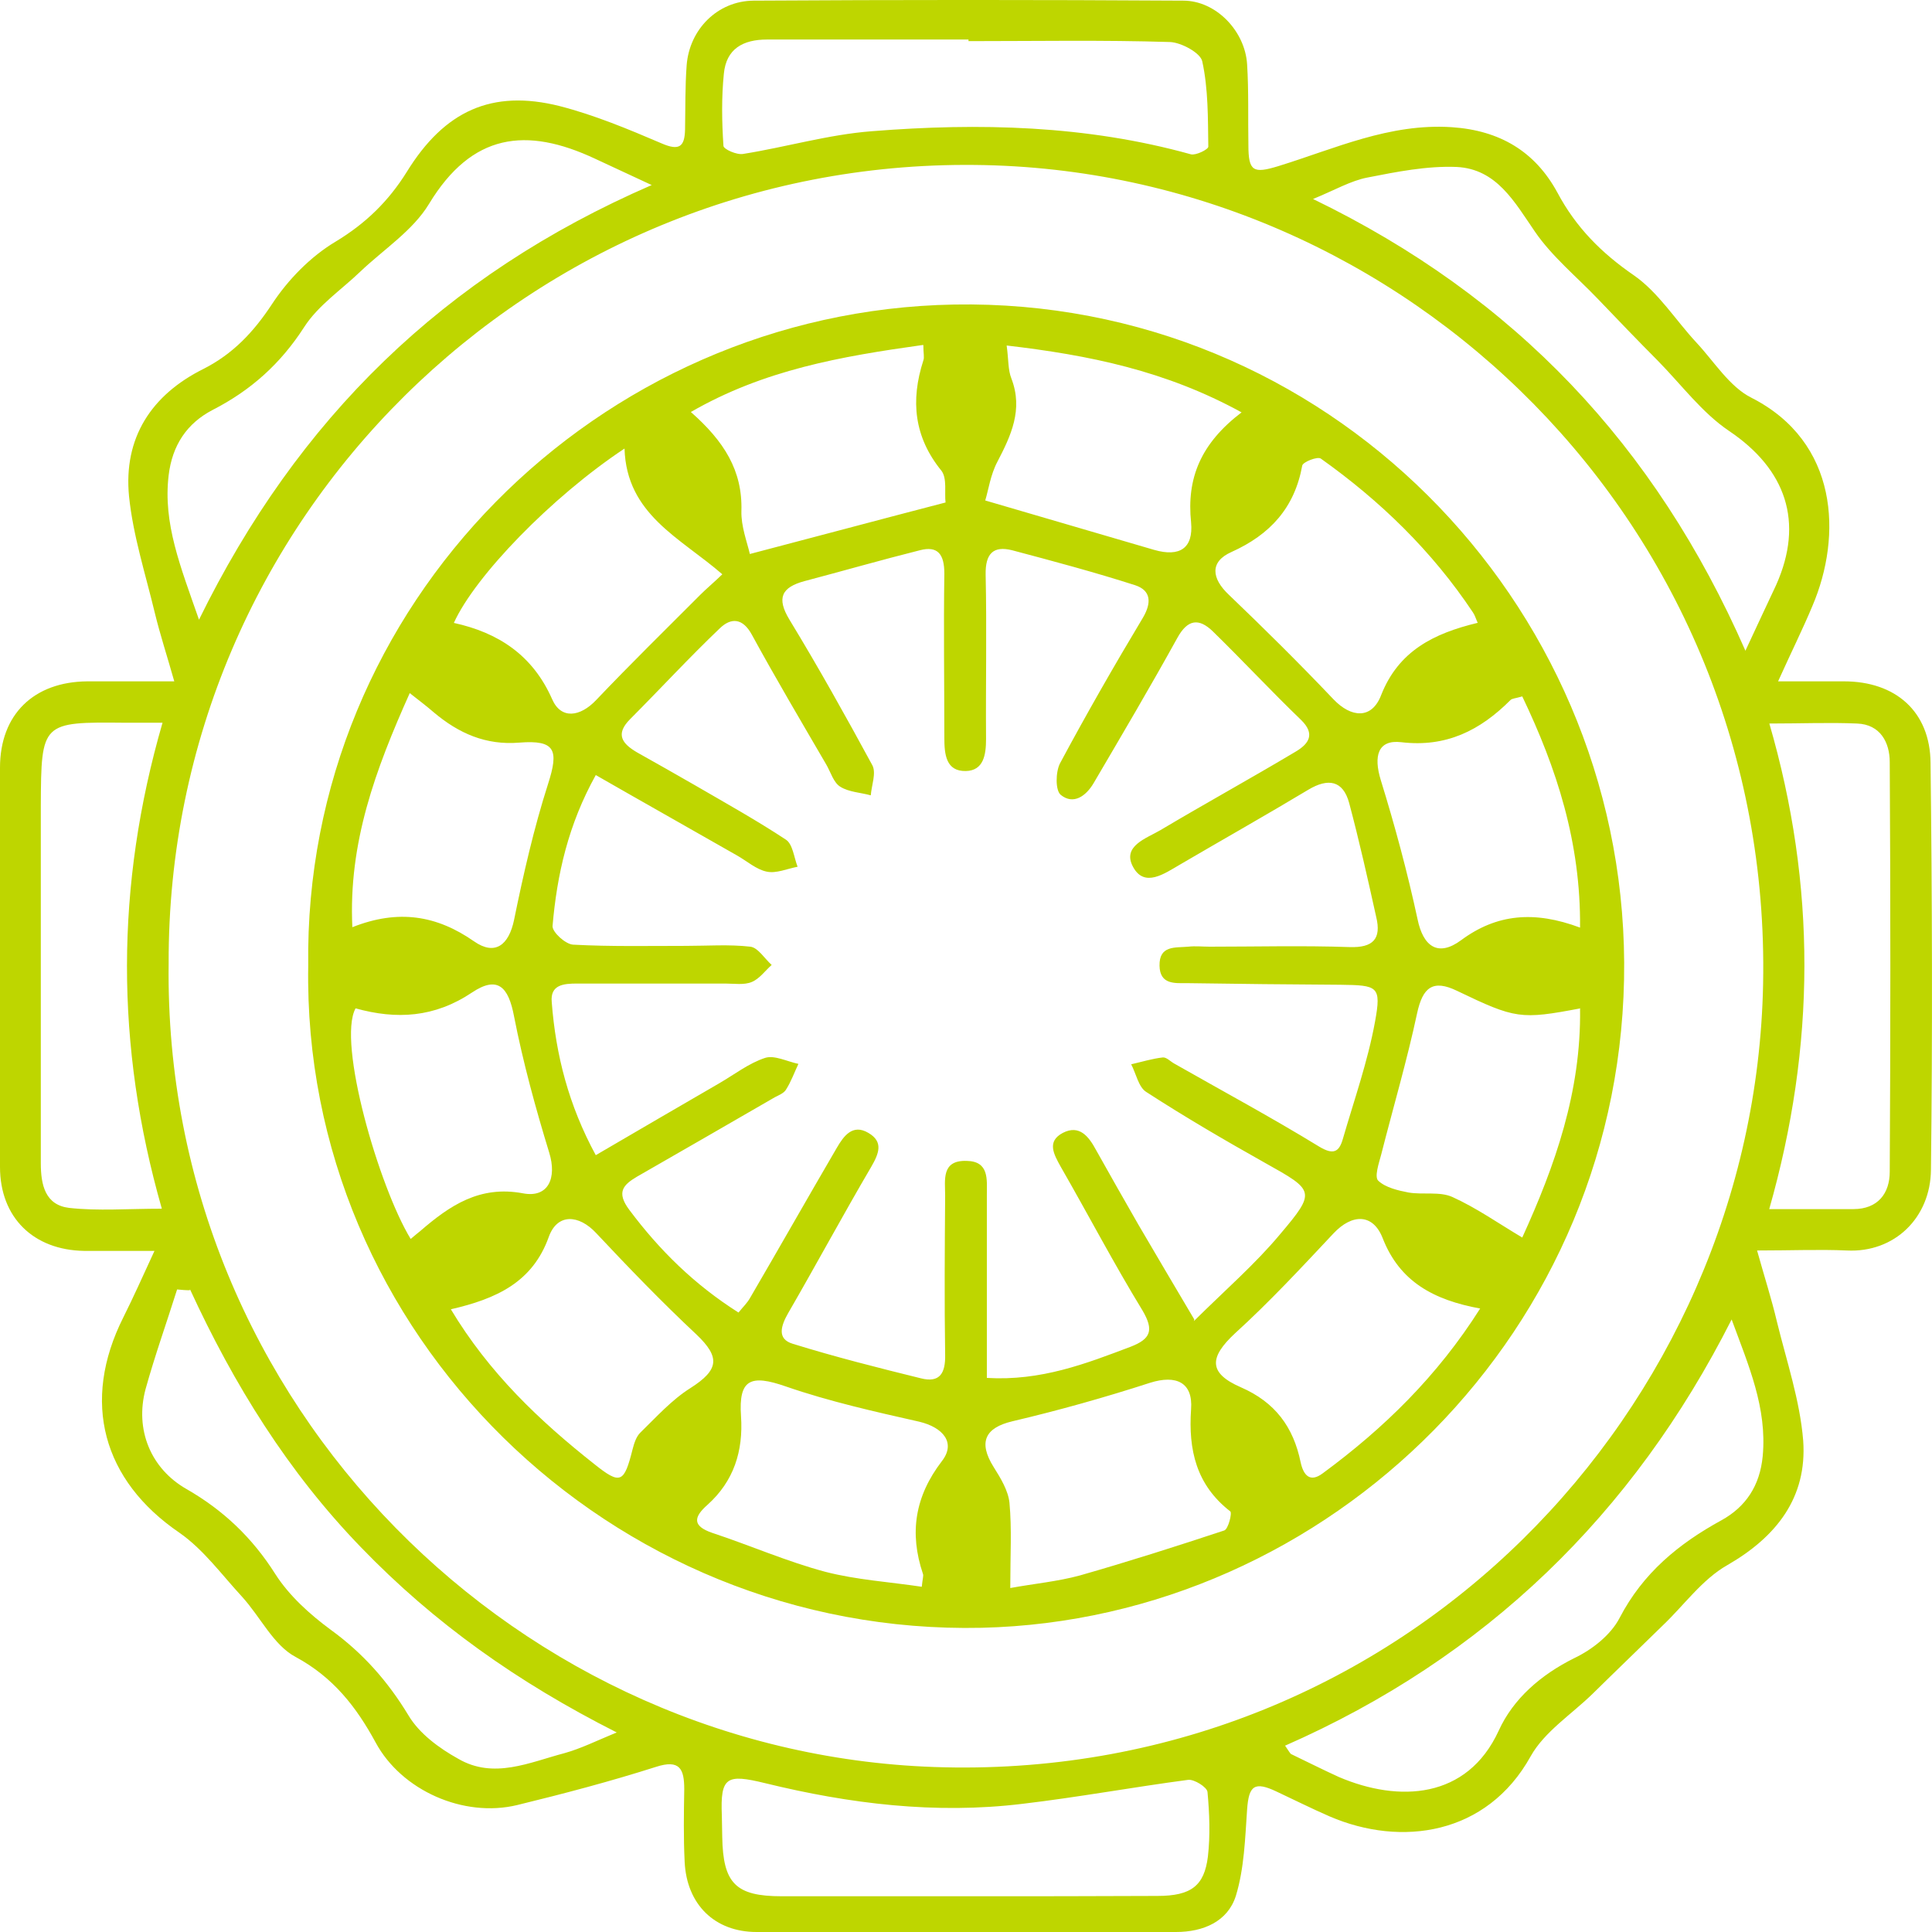
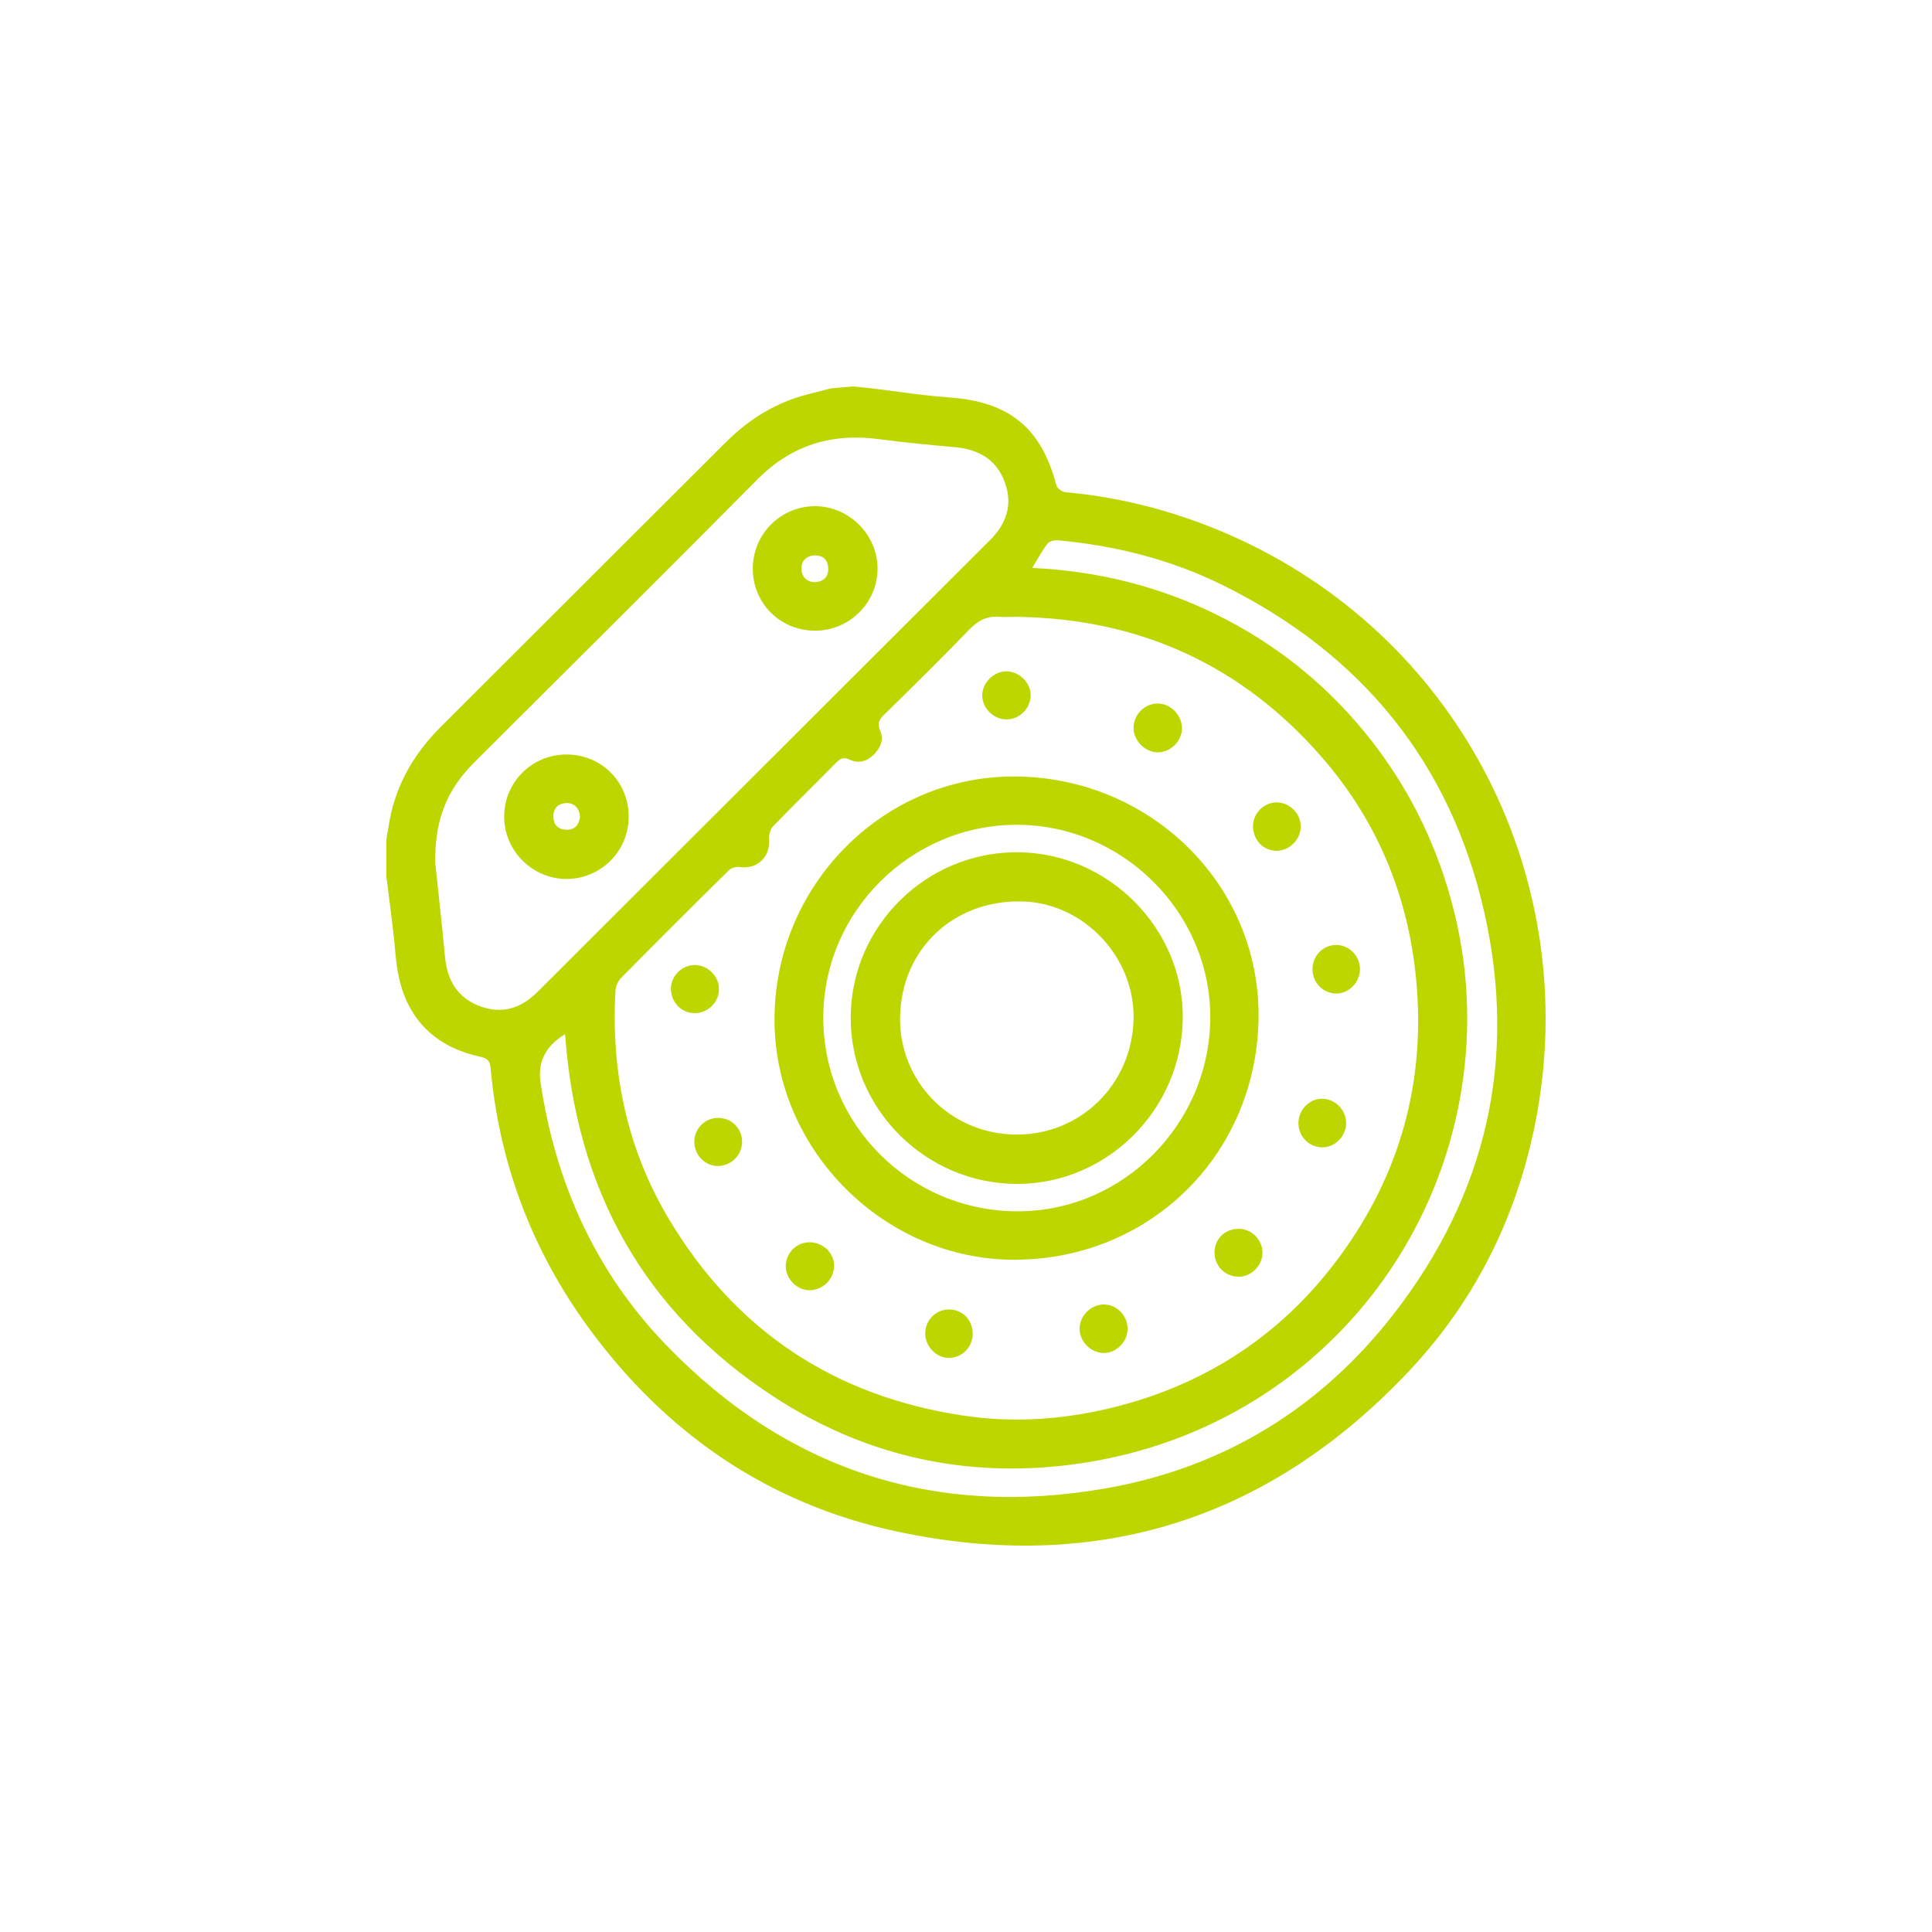
- <svg xmlns="http://www.w3.org/2000/svg" preserveAspectRatio="none" overflow="visible" style="display: block;" width="24" height="24" viewBox="0 0 24 24" fill="none">
-   <g id="Group 427320891">
-     <path id="Vector" d="M22.073 8.464C22.425 8.464 22.666 8.464 22.907 8.464C23.545 8.464 23.977 8.837 23.982 9.477C24.002 11.16 24.007 12.848 23.987 14.531C23.982 15.126 23.535 15.564 22.942 15.534C22.601 15.519 22.254 15.534 21.827 15.534C21.918 15.861 22.008 16.139 22.073 16.416C22.194 16.91 22.36 17.398 22.4 17.897C22.45 18.603 22.068 19.092 21.455 19.444C21.144 19.621 20.918 19.943 20.652 20.195C20.365 20.477 20.074 20.755 19.788 21.037C19.526 21.294 19.185 21.511 19.014 21.818C18.471 22.796 17.406 22.947 16.517 22.564C16.296 22.468 16.075 22.357 15.859 22.256C15.583 22.125 15.513 22.181 15.492 22.478C15.467 22.836 15.457 23.209 15.352 23.552C15.251 23.869 14.95 24 14.608 24C12.87 24 11.137 24 9.399 24C8.877 24 8.53 23.657 8.505 23.128C8.49 22.826 8.495 22.523 8.5 22.226C8.5 21.974 8.444 21.853 8.148 21.949C7.58 22.13 7.003 22.282 6.425 22.423C5.757 22.584 4.988 22.241 4.667 21.647C4.426 21.203 4.139 20.835 3.672 20.583C3.396 20.437 3.235 20.084 3.004 19.832C2.753 19.56 2.527 19.248 2.23 19.041C1.276 18.391 1.005 17.413 1.532 16.365C1.658 16.113 1.773 15.856 1.919 15.539C1.572 15.539 1.311 15.539 1.045 15.539C0.417 15.529 0 15.126 0 14.496C0 12.843 0 11.19 0 9.537C0 8.872 0.422 8.469 1.085 8.464C1.417 8.464 1.748 8.464 2.165 8.464C2.075 8.146 1.989 7.884 1.924 7.617C1.808 7.133 1.653 6.654 1.603 6.166C1.532 5.44 1.879 4.906 2.527 4.583C2.894 4.397 3.15 4.125 3.376 3.782C3.577 3.475 3.858 3.187 4.17 3.001C4.546 2.774 4.828 2.497 5.054 2.134C5.521 1.378 6.109 1.106 6.953 1.318C7.385 1.429 7.807 1.605 8.218 1.781C8.439 1.877 8.505 1.822 8.51 1.61C8.515 1.343 8.51 1.076 8.53 0.809C8.565 0.365 8.912 0.013 9.359 0.008C11.137 -0.003 12.92 -0.003 14.699 0.008C15.106 0.008 15.467 0.386 15.492 0.799C15.513 1.131 15.502 1.469 15.508 1.802C15.508 2.129 15.568 2.159 15.879 2.064C16.583 1.847 17.261 1.529 18.034 1.58C18.632 1.62 19.069 1.882 19.346 2.391C19.577 2.825 19.893 3.142 20.295 3.419C20.601 3.631 20.812 3.974 21.074 4.256C21.295 4.493 21.485 4.805 21.757 4.941C22.837 5.49 22.887 6.654 22.515 7.526C22.395 7.814 22.254 8.096 22.088 8.464H22.073ZM2.095 11.966C2.024 17.464 6.47 21.838 11.73 21.954C17.431 22.085 21.802 17.514 21.902 12.218C22.013 6.534 17.462 2.099 12.107 2.049C6.601 1.993 2.08 6.438 2.095 11.966ZM15.965 21.687C15.99 21.722 16.01 21.758 16.035 21.788C16.236 21.884 16.432 21.984 16.633 22.075C17.376 22.392 18.225 22.352 18.617 21.5C18.798 21.102 19.14 20.805 19.556 20.598C19.777 20.493 20.009 20.311 20.119 20.099C20.41 19.54 20.852 19.177 21.385 18.885C21.686 18.719 21.862 18.457 21.897 18.089C21.953 17.489 21.722 16.965 21.511 16.391C20.285 18.814 18.451 20.593 15.96 21.687H15.965ZM8.098 2.3C7.807 2.164 7.601 2.069 7.395 1.973C6.536 1.57 5.862 1.655 5.33 2.532C5.129 2.865 4.767 3.097 4.476 3.374C4.24 3.601 3.953 3.792 3.778 4.064C3.486 4.518 3.115 4.85 2.642 5.092C2.321 5.259 2.14 5.531 2.095 5.904C2.024 6.503 2.24 7.032 2.472 7.698C3.697 5.203 5.506 3.424 8.093 2.3H8.098ZM2.356 16.028C2.306 16.028 2.251 16.023 2.2 16.018C2.07 16.431 1.924 16.839 1.808 17.257C1.673 17.761 1.874 18.245 2.316 18.497C2.773 18.759 3.135 19.102 3.421 19.555C3.592 19.822 3.848 20.054 4.109 20.246C4.511 20.538 4.818 20.886 5.074 21.309C5.209 21.536 5.456 21.717 5.692 21.848C6.134 22.105 6.576 21.893 7.013 21.778C7.214 21.722 7.405 21.627 7.661 21.521C6.425 20.896 5.39 20.16 4.486 19.223C3.577 18.285 2.904 17.197 2.361 16.018L2.356 16.028ZM21.681 8.086C21.837 7.748 21.953 7.506 22.063 7.269C22.415 6.483 22.184 5.828 21.48 5.354C21.144 5.128 20.888 4.78 20.596 4.483C20.345 4.231 20.099 3.974 19.848 3.712C19.587 3.439 19.28 3.187 19.069 2.88C18.813 2.507 18.592 2.099 18.095 2.074C17.728 2.059 17.351 2.134 16.989 2.205C16.779 2.245 16.583 2.361 16.311 2.472C18.818 3.686 20.561 5.531 21.681 8.081V8.086ZM12.011 23.556C12.8 23.556 13.589 23.556 14.377 23.552C14.799 23.552 14.96 23.425 15.005 23.063C15.035 22.801 15.025 22.529 15 22.261C14.995 22.201 14.834 22.1 14.759 22.11C14.071 22.201 13.388 22.327 12.699 22.408C11.619 22.539 10.554 22.408 9.504 22.151C9.027 22.035 8.947 22.07 8.967 22.554C8.967 22.644 8.972 22.73 8.972 22.821C8.982 23.395 9.138 23.556 9.71 23.556C10.479 23.556 11.243 23.556 12.011 23.556ZM12.031 0.506C12.031 0.506 12.031 0.496 12.031 0.491C11.197 0.491 10.364 0.491 9.53 0.491C9.228 0.491 9.022 0.607 8.992 0.915C8.962 1.212 8.967 1.514 8.987 1.812C8.987 1.852 9.153 1.928 9.233 1.912C9.766 1.827 10.293 1.671 10.831 1.63C12.162 1.524 13.493 1.555 14.794 1.917C14.854 1.933 15.01 1.857 15.01 1.822C15.005 1.469 15.01 1.106 14.935 0.763C14.915 0.658 14.674 0.527 14.533 0.522C13.699 0.496 12.865 0.511 12.031 0.511V0.506ZM21.978 8.983C22.566 11.004 22.555 12.994 21.978 15.02C22.385 15.02 22.706 15.02 23.023 15.02C23.329 15.02 23.475 14.823 23.475 14.556C23.485 12.858 23.485 11.165 23.475 9.466C23.475 9.225 23.359 8.998 23.068 8.988C22.726 8.973 22.385 8.988 21.968 8.988L21.978 8.983ZM2.009 15.01C1.432 12.989 1.432 11.004 2.019 8.978C1.813 8.978 1.683 8.978 1.552 8.978C0.517 8.968 0.512 8.968 0.507 10.006C0.507 11.487 0.507 12.969 0.507 14.45C0.507 14.723 0.563 14.969 0.859 15.005C1.221 15.045 1.582 15.015 2.009 15.015V15.01Z" fill="#BED600" />
-     <path id="Vector_2" d="M3.829 11.992C3.769 7.512 7.421 3.863 11.852 3.783C16.468 3.702 20.151 7.461 20.176 11.956C20.201 16.527 16.509 20.12 12.194 20.221C7.582 20.322 3.749 16.562 3.829 11.992ZM14.831 16.411C15.228 16.018 15.594 15.701 15.901 15.333C16.353 14.799 16.328 14.789 15.715 14.446C15.213 14.164 14.72 13.876 14.238 13.564C14.143 13.504 14.113 13.337 14.052 13.221C14.183 13.191 14.313 13.151 14.444 13.136C14.489 13.131 14.54 13.186 14.585 13.211C15.188 13.554 15.795 13.881 16.388 14.244C16.564 14.35 16.634 14.31 16.68 14.153C16.82 13.67 16.991 13.186 17.081 12.692C17.162 12.249 17.116 12.239 16.649 12.233C16.016 12.229 15.383 12.223 14.745 12.213C14.595 12.213 14.409 12.233 14.404 11.997C14.399 11.74 14.6 11.775 14.761 11.76C14.851 11.75 14.936 11.76 15.027 11.76C15.604 11.76 16.182 11.745 16.765 11.765C17.056 11.775 17.162 11.664 17.096 11.392C16.991 10.918 16.885 10.445 16.76 9.976C16.684 9.694 16.499 9.663 16.253 9.81C15.725 10.127 15.188 10.43 14.655 10.742C14.464 10.853 14.218 11.029 14.077 10.772C13.932 10.51 14.243 10.414 14.414 10.313C14.972 9.981 15.539 9.669 16.097 9.336C16.258 9.24 16.343 9.119 16.162 8.943C15.79 8.585 15.439 8.207 15.067 7.844C14.896 7.678 14.755 7.688 14.625 7.925C14.288 8.535 13.937 9.129 13.585 9.729C13.49 9.89 13.334 10.001 13.178 9.875C13.108 9.82 13.113 9.588 13.168 9.482C13.495 8.872 13.841 8.268 14.198 7.673C14.308 7.486 14.298 7.335 14.102 7.27C13.6 7.109 13.088 6.972 12.575 6.836C12.339 6.776 12.239 6.877 12.244 7.139C12.259 7.819 12.244 8.499 12.249 9.18C12.249 9.376 12.219 9.573 11.998 9.578C11.751 9.583 11.731 9.371 11.731 9.165C11.731 8.484 11.721 7.804 11.731 7.124C11.731 6.887 11.651 6.776 11.425 6.836C10.943 6.957 10.47 7.093 9.993 7.219C9.712 7.295 9.642 7.426 9.807 7.698C10.169 8.293 10.506 8.897 10.837 9.507C10.887 9.603 10.827 9.754 10.817 9.88C10.691 9.845 10.546 9.84 10.44 9.774C10.355 9.724 10.32 9.593 10.264 9.497C9.953 8.963 9.637 8.429 9.34 7.885C9.225 7.673 9.079 7.673 8.943 7.804C8.562 8.167 8.2 8.56 7.828 8.933C7.637 9.124 7.733 9.24 7.913 9.346C8.155 9.482 8.396 9.618 8.632 9.754C9.014 9.976 9.395 10.188 9.762 10.43C9.848 10.485 9.863 10.651 9.908 10.767C9.777 10.792 9.642 10.853 9.526 10.828C9.395 10.802 9.28 10.697 9.154 10.626C8.572 10.293 7.989 9.966 7.401 9.628C7.059 10.243 6.919 10.863 6.864 11.503C6.859 11.578 7.024 11.73 7.12 11.735C7.587 11.76 8.054 11.75 8.521 11.75C8.788 11.75 9.059 11.73 9.32 11.76C9.415 11.77 9.496 11.906 9.586 11.987C9.506 12.057 9.436 12.158 9.34 12.198C9.245 12.239 9.119 12.218 9.009 12.218C8.396 12.218 7.783 12.218 7.17 12.218C6.999 12.218 6.833 12.233 6.854 12.45C6.904 13.105 7.064 13.73 7.401 14.35C7.924 14.043 8.431 13.75 8.933 13.458C9.124 13.347 9.305 13.206 9.506 13.141C9.621 13.105 9.777 13.186 9.918 13.216C9.868 13.322 9.827 13.438 9.762 13.539C9.737 13.579 9.677 13.604 9.626 13.63C9.054 13.962 8.481 14.29 7.913 14.617C7.743 14.718 7.652 14.809 7.818 15.03C8.195 15.534 8.627 15.958 9.174 16.305C9.23 16.235 9.285 16.184 9.32 16.119C9.682 15.499 10.033 14.879 10.395 14.259C10.48 14.113 10.591 13.957 10.787 14.073C10.978 14.184 10.918 14.33 10.822 14.496C10.47 15.096 10.139 15.711 9.792 16.31C9.702 16.467 9.647 16.633 9.848 16.693C10.37 16.855 10.908 16.991 11.44 17.122C11.676 17.182 11.746 17.056 11.741 16.829C11.731 16.169 11.736 15.514 11.741 14.854C11.741 14.658 11.691 14.411 12.008 14.421C12.289 14.426 12.259 14.652 12.259 14.839C12.259 15.242 12.259 15.64 12.259 16.043C12.259 16.396 12.259 16.749 12.259 17.117C12.932 17.157 13.49 16.94 14.047 16.729C14.293 16.633 14.338 16.527 14.193 16.28C13.836 15.696 13.52 15.091 13.178 14.496C13.088 14.335 13.002 14.179 13.203 14.073C13.409 13.967 13.525 14.118 13.615 14.285C13.786 14.592 13.962 14.899 14.138 15.207C14.354 15.575 14.57 15.943 14.836 16.391L14.831 16.411ZM5.598 16.26C6.075 17.056 6.703 17.651 7.386 18.19C7.708 18.447 7.753 18.422 7.858 18.004C7.878 17.928 7.903 17.847 7.954 17.797C8.155 17.601 8.345 17.389 8.577 17.243C8.933 17.016 8.948 16.86 8.652 16.578C8.22 16.174 7.808 15.746 7.406 15.318C7.19 15.086 6.924 15.071 6.818 15.363C6.617 15.927 6.17 16.134 5.598 16.265V16.26ZM5.105 15.388C5.156 15.343 5.191 15.318 5.221 15.292C5.588 14.975 5.959 14.723 6.497 14.824C6.813 14.884 6.919 14.632 6.823 14.32C6.653 13.765 6.497 13.196 6.386 12.627C6.316 12.254 6.18 12.118 5.864 12.329C5.397 12.642 4.924 12.667 4.417 12.526C4.186 12.949 4.708 14.743 5.1 15.388H5.105ZM19.633 12.526C18.89 12.667 18.825 12.657 18.101 12.309C17.8 12.163 17.674 12.264 17.604 12.586C17.478 13.176 17.307 13.755 17.157 14.345C17.127 14.456 17.071 14.622 17.122 14.668C17.212 14.753 17.368 14.789 17.498 14.814C17.679 14.844 17.885 14.799 18.041 14.869C18.342 15.005 18.613 15.197 18.91 15.373C19.317 14.481 19.643 13.559 19.628 12.531L19.633 12.526ZM19.628 11.523C19.638 10.465 19.337 9.543 18.91 8.651C18.825 8.676 18.784 8.676 18.764 8.696C18.387 9.074 17.965 9.286 17.408 9.22C17.116 9.185 17.061 9.391 17.152 9.689C17.328 10.258 17.483 10.833 17.609 11.417C17.679 11.76 17.865 11.891 18.151 11.679C18.593 11.352 19.061 11.311 19.628 11.523ZM15.424 5.123C14.479 4.604 13.53 4.412 12.505 4.292C12.53 4.468 12.52 4.594 12.565 4.705C12.711 5.088 12.56 5.41 12.389 5.738C12.304 5.899 12.279 6.086 12.239 6.217C12.992 6.438 13.665 6.635 14.338 6.831C14.655 6.922 14.826 6.811 14.796 6.489C14.74 5.944 14.911 5.511 15.429 5.118L15.424 5.123ZM7.758 5.572C6.848 6.176 5.899 7.159 5.638 7.738C6.19 7.859 6.617 8.137 6.859 8.686C6.969 8.938 7.205 8.908 7.406 8.696C7.828 8.252 8.27 7.819 8.702 7.386C8.778 7.31 8.858 7.245 8.973 7.134C8.451 6.68 7.783 6.393 7.758 5.572ZM18.357 7.738C18.332 7.683 18.322 7.643 18.297 7.607C17.79 6.846 17.147 6.222 16.408 5.697C16.368 5.667 16.187 5.738 16.177 5.783C16.082 6.307 15.78 6.64 15.298 6.857C15.027 6.977 15.047 7.184 15.268 7.391C15.71 7.814 16.142 8.242 16.564 8.686C16.785 8.918 17.041 8.938 17.157 8.635C17.373 8.086 17.81 7.869 18.352 7.738H18.357ZM12.55 19.727C12.852 19.672 13.138 19.646 13.414 19.571C14.017 19.399 14.615 19.208 15.208 19.012C15.258 18.996 15.308 18.795 15.283 18.775C14.861 18.447 14.761 18.014 14.796 17.505C14.821 17.172 14.61 17.076 14.288 17.177C13.726 17.359 13.153 17.52 12.575 17.656C12.239 17.736 12.148 17.913 12.344 18.225C12.43 18.361 12.525 18.518 12.54 18.669C12.57 18.991 12.55 19.319 12.55 19.717V19.727ZM11.46 4.286C10.445 4.428 9.491 4.594 8.582 5.118C8.994 5.481 9.225 5.844 9.21 6.348C9.205 6.539 9.28 6.731 9.315 6.882C10.164 6.66 10.933 6.453 11.746 6.242C11.731 6.126 11.767 5.944 11.696 5.849C11.355 5.43 11.309 4.977 11.47 4.478C11.485 4.438 11.47 4.392 11.47 4.286H11.46ZM18.387 16.255C17.81 16.149 17.388 15.922 17.177 15.383C17.056 15.071 16.795 15.076 16.564 15.323C16.167 15.746 15.77 16.174 15.343 16.562C15.022 16.86 15.007 17.056 15.414 17.233C15.841 17.419 16.067 17.727 16.157 18.165C16.192 18.326 16.273 18.422 16.433 18.301C17.192 17.742 17.855 17.096 18.387 16.255ZM11.45 19.717C11.46 19.611 11.475 19.576 11.465 19.551C11.294 19.042 11.365 18.588 11.701 18.15C11.877 17.923 11.716 17.732 11.42 17.661C10.862 17.535 10.3 17.409 9.762 17.223C9.325 17.071 9.174 17.132 9.205 17.59C9.235 18.029 9.114 18.402 8.788 18.694C8.617 18.845 8.597 18.956 8.848 19.042C9.32 19.198 9.777 19.399 10.254 19.526C10.641 19.626 11.048 19.651 11.455 19.712L11.45 19.717ZM5.09 8.61C4.663 9.563 4.327 10.47 4.377 11.518C4.95 11.291 5.427 11.372 5.889 11.694C6.15 11.876 6.321 11.74 6.386 11.427C6.502 10.858 6.632 10.288 6.808 9.739C6.944 9.316 6.899 9.19 6.452 9.225C6.035 9.26 5.698 9.109 5.392 8.852C5.311 8.782 5.226 8.716 5.09 8.61Z" fill="#BED600" />
-   </g>
+ <svg xmlns="http://www.w3.org/2000/svg" width="40" height="40" viewBox="0 0 40 40" fill="none">
+   <path d="M17.2 8.041L17.66 8C18.325 8.059 18.986 8.182 19.652 8.228C20.895 8.316 21.561 8.856 21.873 10.054C21.889 10.113 21.994 10.184 22.062 10.191C23.245 10.298 24.375 10.599 25.46 11.075C30.145 13.133 32.681 18.04 31.841 22.954C31.487 25.02 30.61 26.862 29.169 28.39C26.265 31.471 22.7 32.592 18.563 31.707C15.914 31.14 13.792 29.683 12.191 27.497C11.015 25.891 10.336 24.09 10.156 22.106C10.142 21.957 10.087 21.91 9.937 21.877C9.038 21.68 8.458 21.138 8.258 20.232C8.189 19.922 8.18 19.599 8.141 19.282C8.097 18.906 8.048 18.529 8 18.152V17.419C8 17.323 8.027 17.232 8.041 17.137C8.157 16.32 8.538 15.638 9.115 15.06C11.085 13.09 13.056 11.123 15.028 9.156C15.506 8.68 16.061 8.333 16.721 8.165C16.881 8.125 17.04 8.083 17.2 8.041ZM21.083 12.771C20.95 12.771 20.817 12.779 20.685 12.77C20.433 12.751 20.249 12.847 20.071 13.031C19.491 13.632 18.896 14.218 18.299 14.803C18.197 14.904 18.161 14.987 18.221 15.122C18.305 15.309 18.233 15.475 18.102 15.612C17.961 15.759 17.781 15.818 17.591 15.728C17.467 15.67 17.399 15.7 17.313 15.789C16.881 16.229 16.439 16.659 16.011 17.102C15.95 17.165 15.916 17.285 15.923 17.374C15.95 17.745 15.677 18.005 15.313 17.951C15.245 17.941 15.144 17.966 15.096 18.013C14.345 18.752 13.6 19.496 12.86 20.246C12.796 20.31 12.748 20.418 12.743 20.509C12.648 22.191 12.98 23.784 13.847 25.236C15.229 27.55 17.27 28.907 19.944 29.308C20.977 29.463 21.998 29.393 23.007 29.149C24.884 28.693 26.436 27.708 27.613 26.179C28.907 24.497 29.496 22.588 29.335 20.458C29.198 18.651 28.555 17.044 27.372 15.683C25.721 13.781 23.61 12.813 21.083 12.772V12.771ZM9.011 17.861C9.07 18.428 9.149 19.116 9.213 19.807C9.257 20.291 9.467 20.656 9.933 20.831C10.392 21.004 10.79 20.876 11.127 20.538C14.252 17.419 17.377 14.299 20.501 11.178C20.838 10.842 20.972 10.447 20.805 9.989C20.632 9.509 20.256 9.302 19.764 9.257C19.252 9.211 18.739 9.165 18.23 9.096C17.237 8.958 16.393 9.206 15.674 9.933C13.758 11.868 11.823 13.784 9.897 15.707C9.809 15.796 9.72 15.884 9.639 15.979C9.204 16.484 8.999 17.074 9.011 17.863V17.861ZM21.373 11.758C22.716 11.823 23.984 12.133 25.179 12.721C26.381 13.313 27.406 14.125 28.254 15.159C29.105 16.198 29.7 17.368 30.052 18.664C30.402 19.955 30.469 21.262 30.256 22.577C29.61 26.547 26.429 29.874 21.964 30.349C19.829 30.576 17.83 30.097 16.032 28.925C13.326 27.163 11.927 24.62 11.7 21.411C11.297 21.654 11.128 21.986 11.191 22.408C11.5 24.484 12.325 26.326 13.786 27.841C16.288 30.438 19.355 31.436 22.897 30.814C25.34 30.386 27.355 29.149 28.874 27.18C30.776 24.717 31.416 21.934 30.733 18.9C30.031 15.78 28.177 13.529 25.312 12.113C24.24 11.584 23.094 11.296 21.905 11.187C21.833 11.18 21.725 11.205 21.686 11.257C21.574 11.403 21.487 11.57 21.372 11.759L21.373 11.758Z" fill="#BED600" />
+   <path d="M21.024 26.082C18.337 26.095 16.06 23.845 16.035 21.157C16.01 18.373 18.243 16.08 20.98 16.076C23.789 16.073 26.062 18.286 26.057 21.018C26.052 23.854 23.85 26.068 21.025 26.081L21.024 26.082ZM17.045 21.057C17.039 23.279 18.844 25.081 21.076 25.079C23.26 25.077 25.059 23.257 25.057 21.05C25.055 18.879 23.233 17.074 21.046 17.076C18.855 17.08 17.051 18.874 17.046 21.057H17.045Z" fill="#BED600" />
+   <path d="M23.968 14.565C24.235 14.565 24.47 14.804 24.472 15.077C24.472 15.347 24.231 15.582 23.96 15.576C23.703 15.57 23.472 15.335 23.469 15.077C23.465 14.801 23.696 14.565 23.968 14.565Z" fill="#BED600" />
+   <path d="M28.157 20.069C28.157 20.334 27.928 20.57 27.673 20.57C27.393 20.57 27.173 20.346 27.174 20.063C27.175 19.79 27.387 19.57 27.655 19.565C27.929 19.559 28.158 19.789 28.157 20.069Z" fill="#BED600" />
+   <path d="M20.139 27.604C20.142 27.887 19.921 28.114 19.644 28.114C19.387 28.114 19.16 27.882 19.156 27.616C19.153 27.342 19.363 27.12 19.631 27.112C19.913 27.102 20.136 27.318 20.138 27.604H20.139Z" fill="#BED600" />
+   <path d="M25.145 25.935C25.143 25.653 25.364 25.438 25.651 25.441C25.918 25.445 26.138 25.669 26.138 25.935C26.138 26.199 25.914 26.429 25.651 26.433C25.372 26.438 25.147 26.216 25.145 25.935Z" fill="#BED600" />
+   <path d="M26.441 16.613C26.705 16.618 26.929 16.844 26.93 17.108C26.93 17.382 26.701 17.613 26.427 17.615C26.152 17.615 25.937 17.384 25.942 17.095C25.947 16.83 26.176 16.609 26.441 16.613Z" fill="#BED600" />
+   <path d="M27.382 22.748C27.659 22.756 27.881 22.996 27.87 23.272C27.859 23.54 27.626 23.763 27.366 23.755C27.088 23.747 26.872 23.511 26.883 23.231C26.895 22.961 27.122 22.741 27.382 22.749V22.748Z" fill="#BED600" />
+   <path d="M15.364 23.637C15.365 23.914 15.139 24.141 14.86 24.141C14.599 24.141 14.377 23.914 14.375 23.644C14.373 23.365 14.598 23.14 14.879 23.145C15.149 23.148 15.363 23.365 15.364 23.638V23.637Z" fill="#BED600" />
+   <path d="M21.339 14.391C21.34 14.666 21.107 14.899 20.833 14.895C20.568 14.89 20.342 14.667 20.336 14.405C20.331 14.138 20.575 13.895 20.843 13.899C21.103 13.902 21.338 14.135 21.339 14.392V14.391Z" fill="#BED600" />
+   <path d="M13.891 20.474C13.888 20.211 14.113 19.983 14.379 19.98C14.654 19.978 14.889 20.211 14.886 20.483C14.884 20.748 14.664 20.968 14.394 20.976C14.118 20.983 13.894 20.761 13.891 20.475V20.474Z" fill="#BED600" />
+   <path d="M23.345 27.524C23.343 27.784 23.104 28.018 22.847 28.013C22.584 28.007 22.355 27.779 22.352 27.518C22.347 27.247 22.582 27.009 22.854 27.008C23.126 27.008 23.349 27.241 23.346 27.524H23.345Z" fill="#BED600" />
+   <path d="M16.785 25.721C17.061 25.735 17.276 25.956 17.269 26.22C17.262 26.503 17.009 26.732 16.726 26.712C16.479 26.695 16.261 26.455 16.268 26.208C16.276 25.925 16.507 25.707 16.785 25.721Z" fill="#BED600" />
+   <path d="M13.016 16.911C13.014 17.627 12.435 18.202 11.719 18.198C11.019 18.193 10.44 17.612 10.438 16.913C10.435 16.197 11.011 15.621 11.728 15.621C12.452 15.621 13.018 16.187 13.016 16.911ZM12.009 16.911C11.995 16.733 11.894 16.623 11.726 16.627C11.559 16.631 11.45 16.733 11.457 16.915C11.462 17.08 11.556 17.174 11.723 17.179C11.904 17.183 11.988 17.076 12.009 16.911Z" fill="#BED600" />
+   <path d="M16.872 13.057C16.15 13.057 15.581 12.485 15.586 11.765C15.589 11.05 16.174 10.473 16.886 10.48C17.584 10.488 18.166 11.071 18.169 11.768C18.171 12.478 17.588 13.058 16.872 13.058V13.057ZM16.878 11.497C16.683 11.506 16.59 11.617 16.593 11.78C16.597 11.947 16.715 12.058 16.881 12.051C17.044 12.044 17.155 11.945 17.147 11.764C17.14 11.585 17.037 11.503 16.878 11.497Z" fill="#BED600" />
+   <path d="M17.613 21.049C17.627 19.162 19.19 17.627 21.081 17.645C22.957 17.661 24.512 19.233 24.488 21.09C24.465 22.977 22.921 24.515 21.053 24.512C19.152 24.508 17.599 22.944 17.613 21.05V21.049ZM18.635 21.04C18.605 22.372 19.654 23.46 20.997 23.489C22.35 23.52 23.441 22.462 23.469 21.096C23.495 19.81 22.433 18.692 21.159 18.663C19.745 18.631 18.668 19.646 18.636 21.038L18.635 21.04Z" fill="#BED600" />
</svg>
